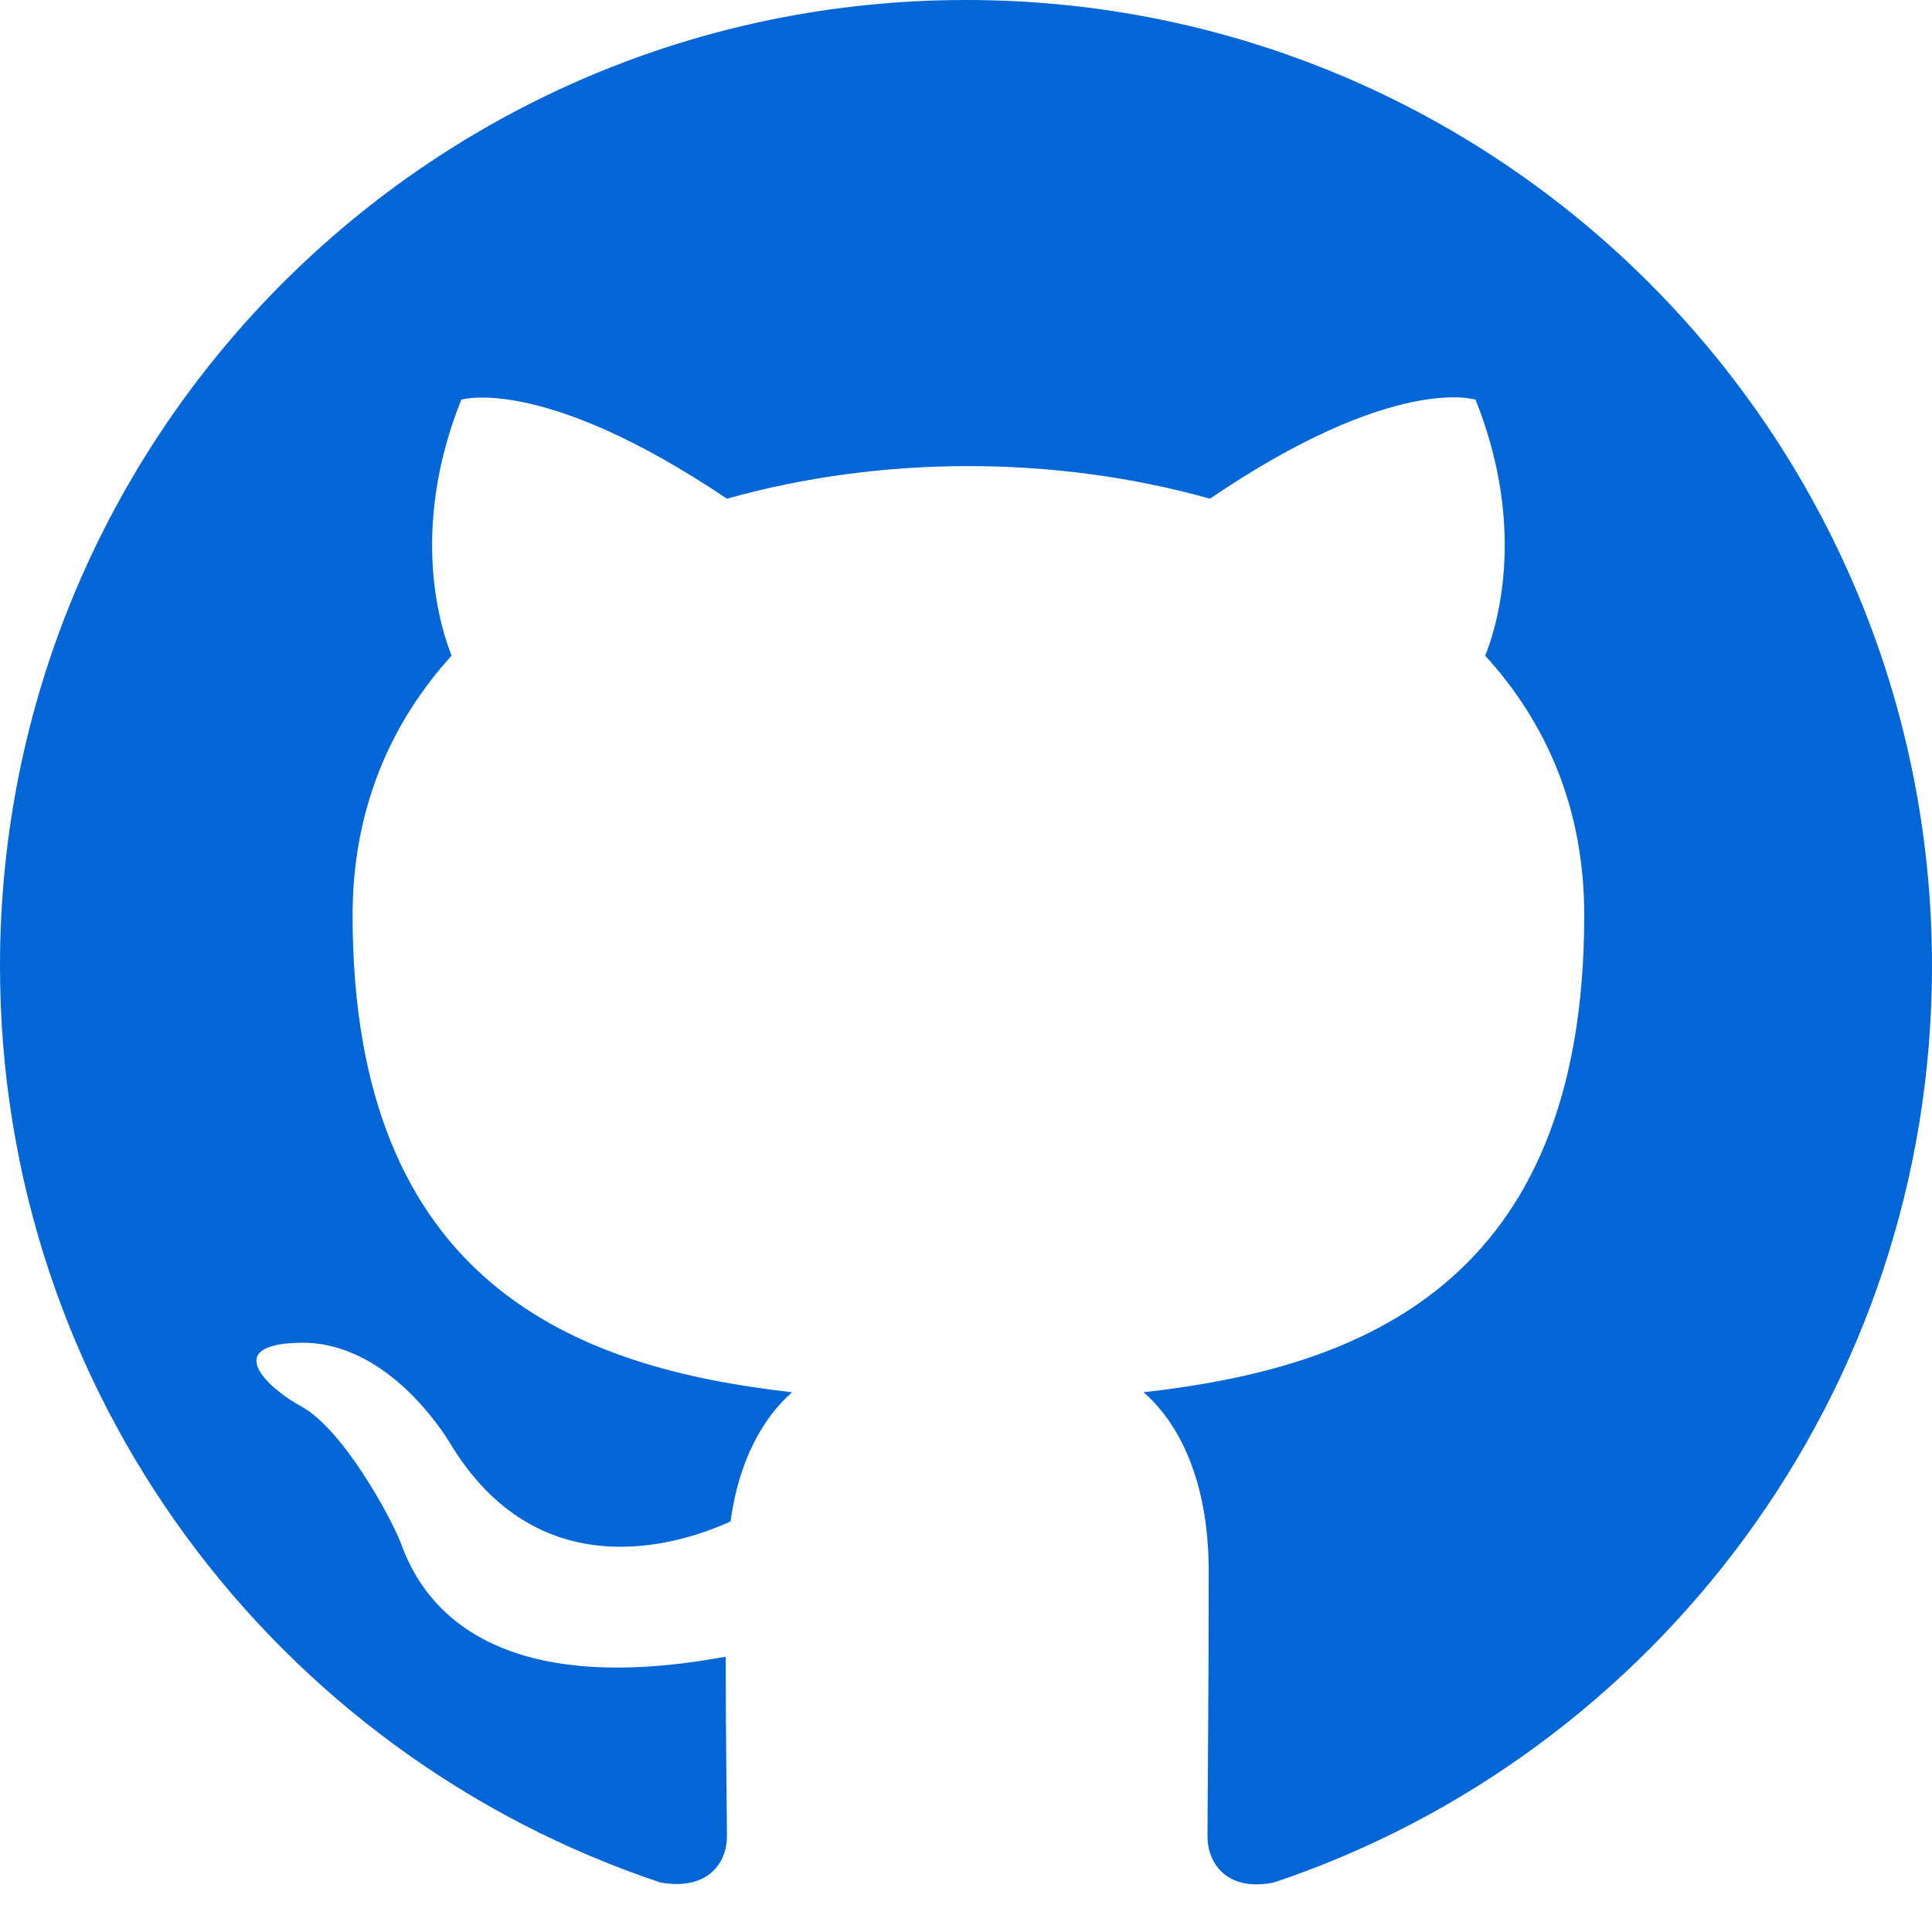
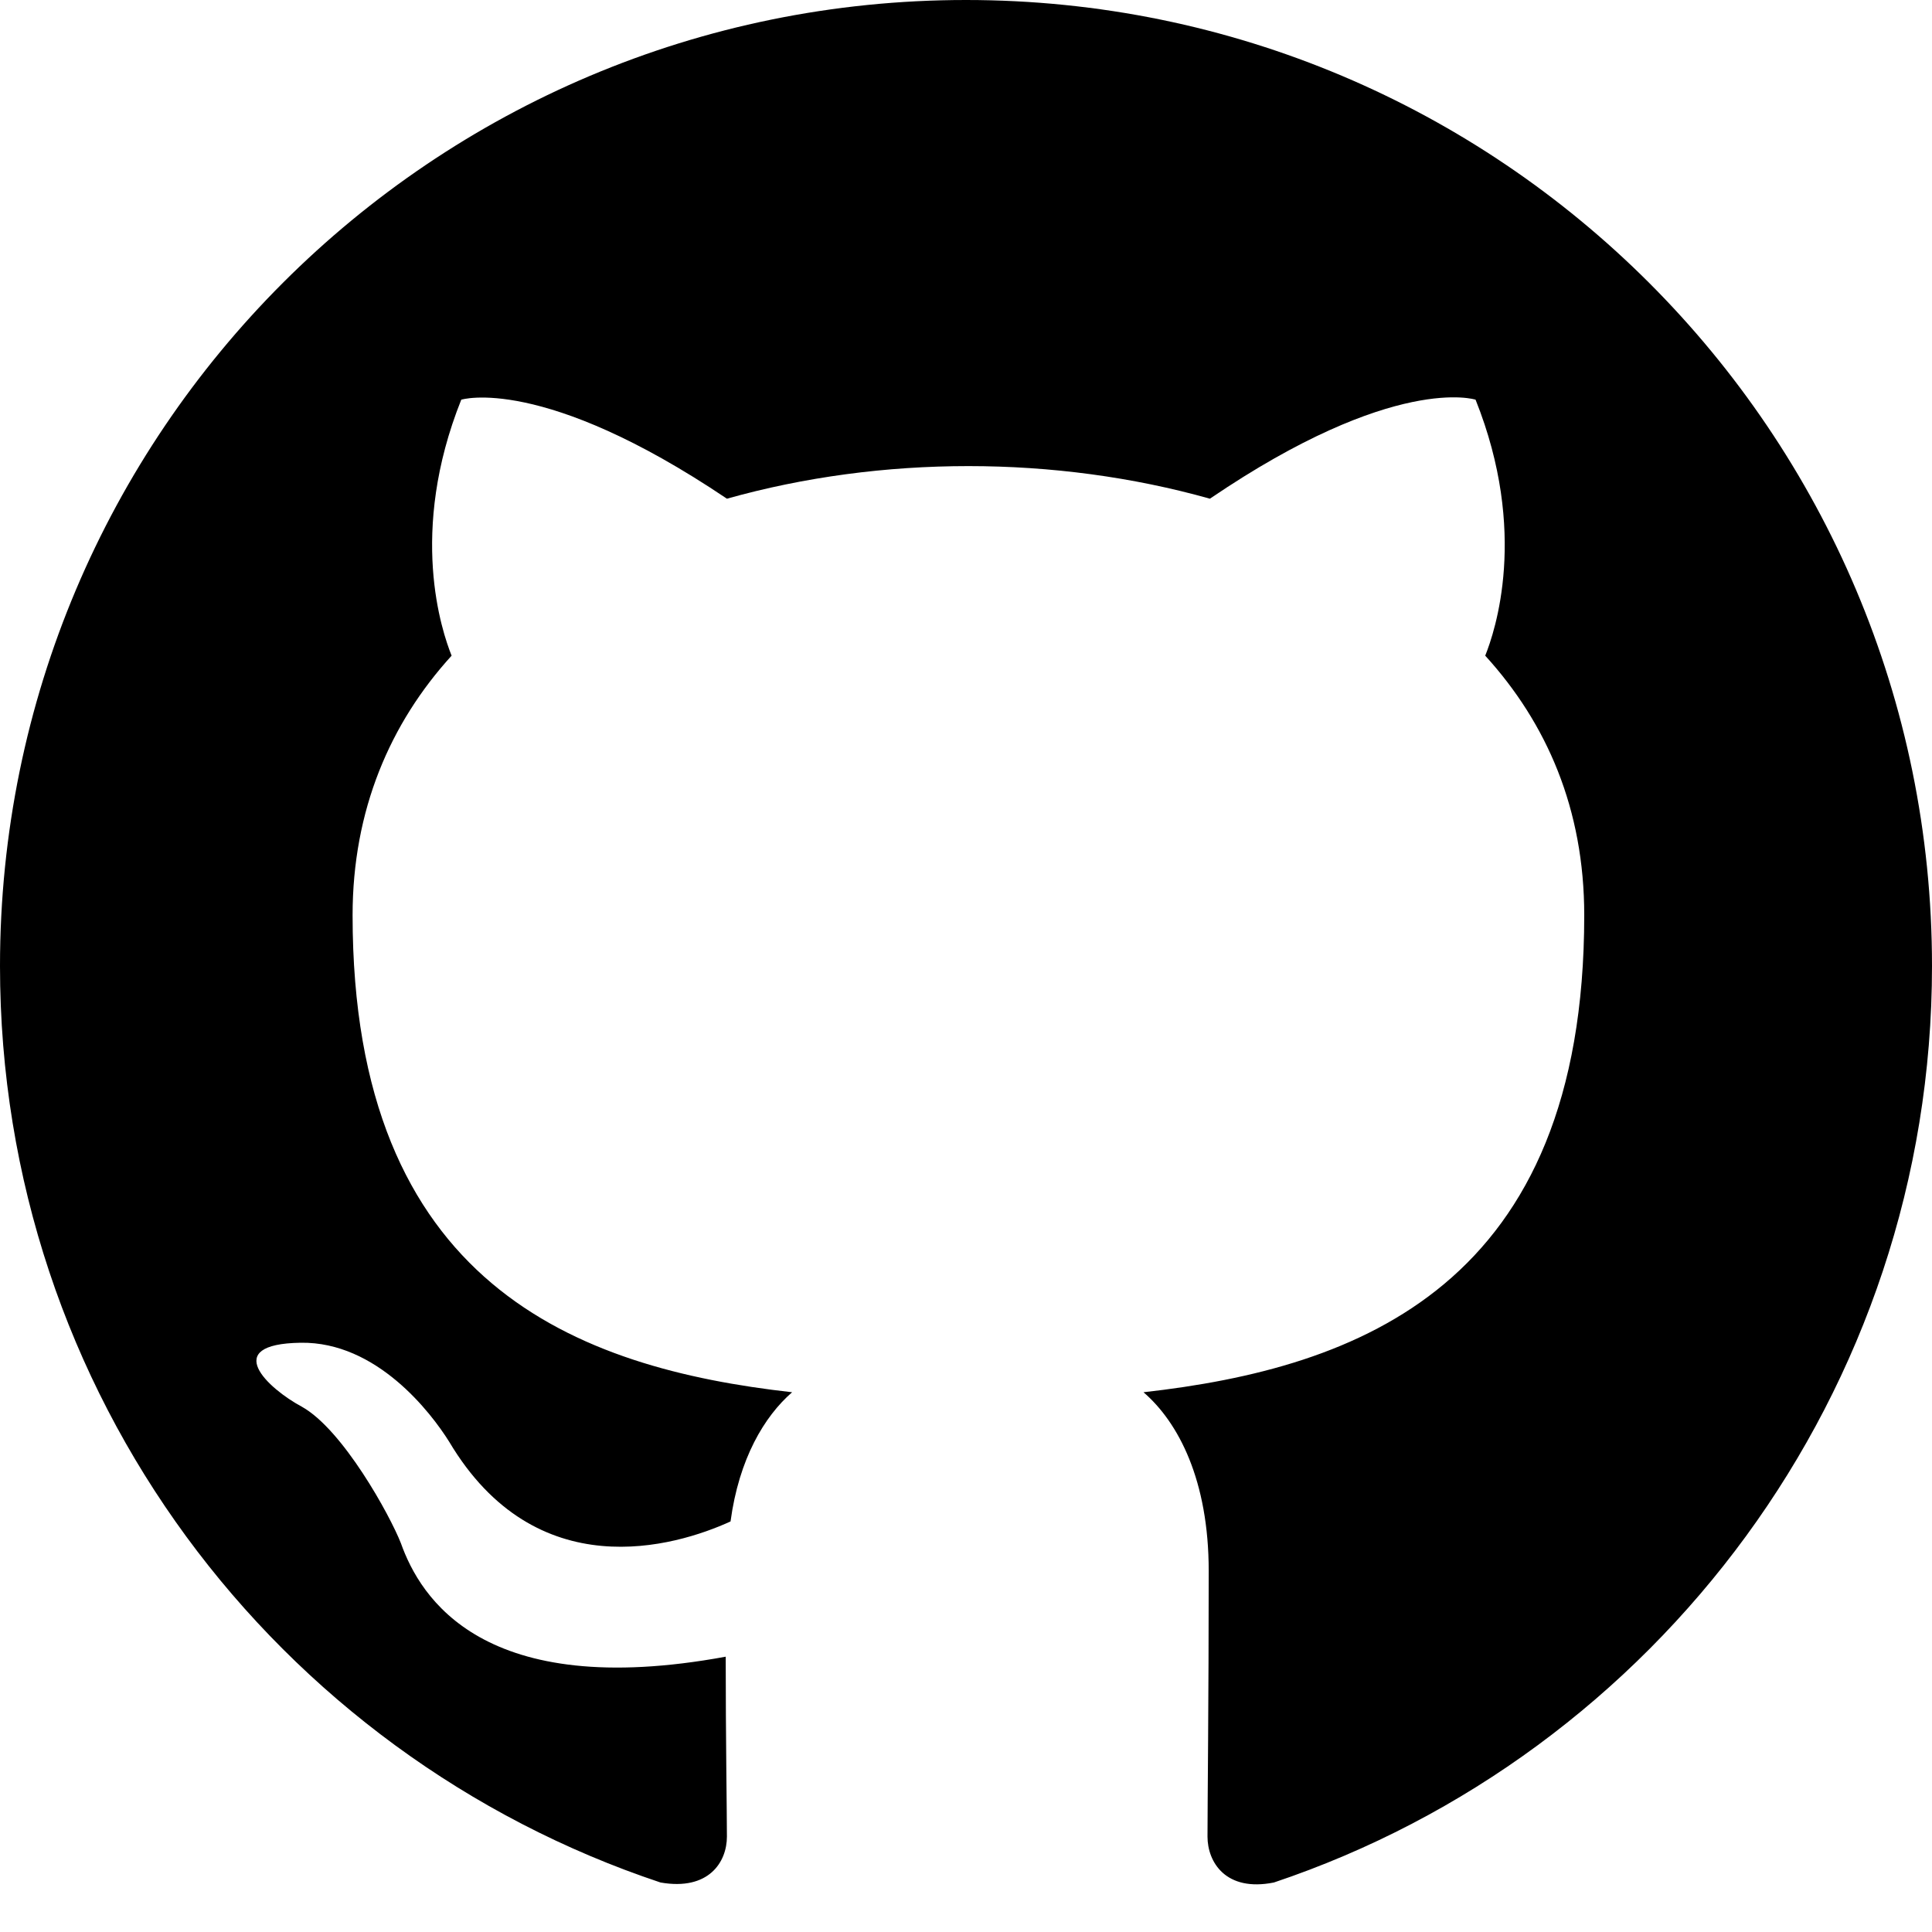
<svg xmlns="http://www.w3.org/2000/svg" width="40" height="40" viewBox="0 0 40 40" fill="none">
-   <path fill-rule="evenodd" clip-rule="evenodd" d="M20 0C8.95 0 0 8.95 0 20C0 28.85 5.725 36.325 13.675 38.975C14.675 39.15 15.05 38.55 15.05 38.025C15.05 37.55 15.025 35.975 15.025 34.3C10 35.225 8.7 33.075 8.3 31.95C8.075 31.375 7.1 29.6 6.25 29.125C5.55 28.75 4.55 27.825 6.225 27.8C7.8 27.775 8.925 29.25 9.3 29.85C11.1 32.875 13.975 32.025 15.125 31.5C15.3 30.2 15.825 29.325 16.4 28.825C11.95 28.325 7.3 26.6 7.3 18.95C7.3 16.775 8.075 14.975 9.35 13.575C9.15 13.075 8.45 11.025 9.55 8.275C9.55 8.275 11.225 7.75 15.05 10.325C16.65 9.875 18.35 9.65 20.05 9.65C21.75 9.65 23.45 9.875 25.05 10.325C28.875 7.725 30.55 8.275 30.55 8.275C31.65 11.025 30.95 13.075 30.75 13.575C32.025 14.975 32.8 16.75 32.8 18.95C32.8 26.625 28.125 28.325 23.675 28.825C24.4 29.45 25.025 30.65 25.025 32.525C25.025 35.2 25 37.35 25 38.025C25 38.55 25.375 39.175 26.375 38.975C34.275 36.325 40 28.825 40 20C40 8.95 31.05 0 20 0V0Z" fill="#0366D6" />
+   <path fill-rule="evenodd" clip-rule="evenodd" d="M20 0C8.95 0 0 8.95 0 20C0 28.85 5.725 36.325 13.675 38.975C14.675 39.15 15.05 38.55 15.05 38.025C15.05 37.55 15.025 35.975 15.025 34.3C10 35.225 8.7 33.075 8.3 31.95C8.075 31.375 7.1 29.6 6.25 29.125C5.55 28.75 4.55 27.825 6.225 27.8C7.8 27.775 8.925 29.25 9.3 29.85C11.1 32.875 13.975 32.025 15.125 31.5C15.3 30.2 15.825 29.325 16.4 28.825C11.95 28.325 7.3 26.6 7.3 18.95C7.3 16.775 8.075 14.975 9.35 13.575C9.15 13.075 8.45 11.025 9.55 8.275C9.55 8.275 11.225 7.75 15.05 10.325C16.65 9.875 18.35 9.65 20.05 9.65C21.75 9.65 23.45 9.875 25.05 10.325C28.875 7.725 30.55 8.275 30.55 8.275C31.65 11.025 30.95 13.075 30.75 13.575C32.025 14.975 32.8 16.75 32.8 18.95C32.8 26.625 28.125 28.325 23.675 28.825C24.4 29.45 25.025 30.65 25.025 32.525C25.025 35.2 25 37.35 25 38.025C25 38.55 25.375 39.175 26.375 38.975C34.275 36.325 40 28.825 40 20C40 8.95 31.05 0 20 0V0Z" fill="currentColor" />
</svg>
